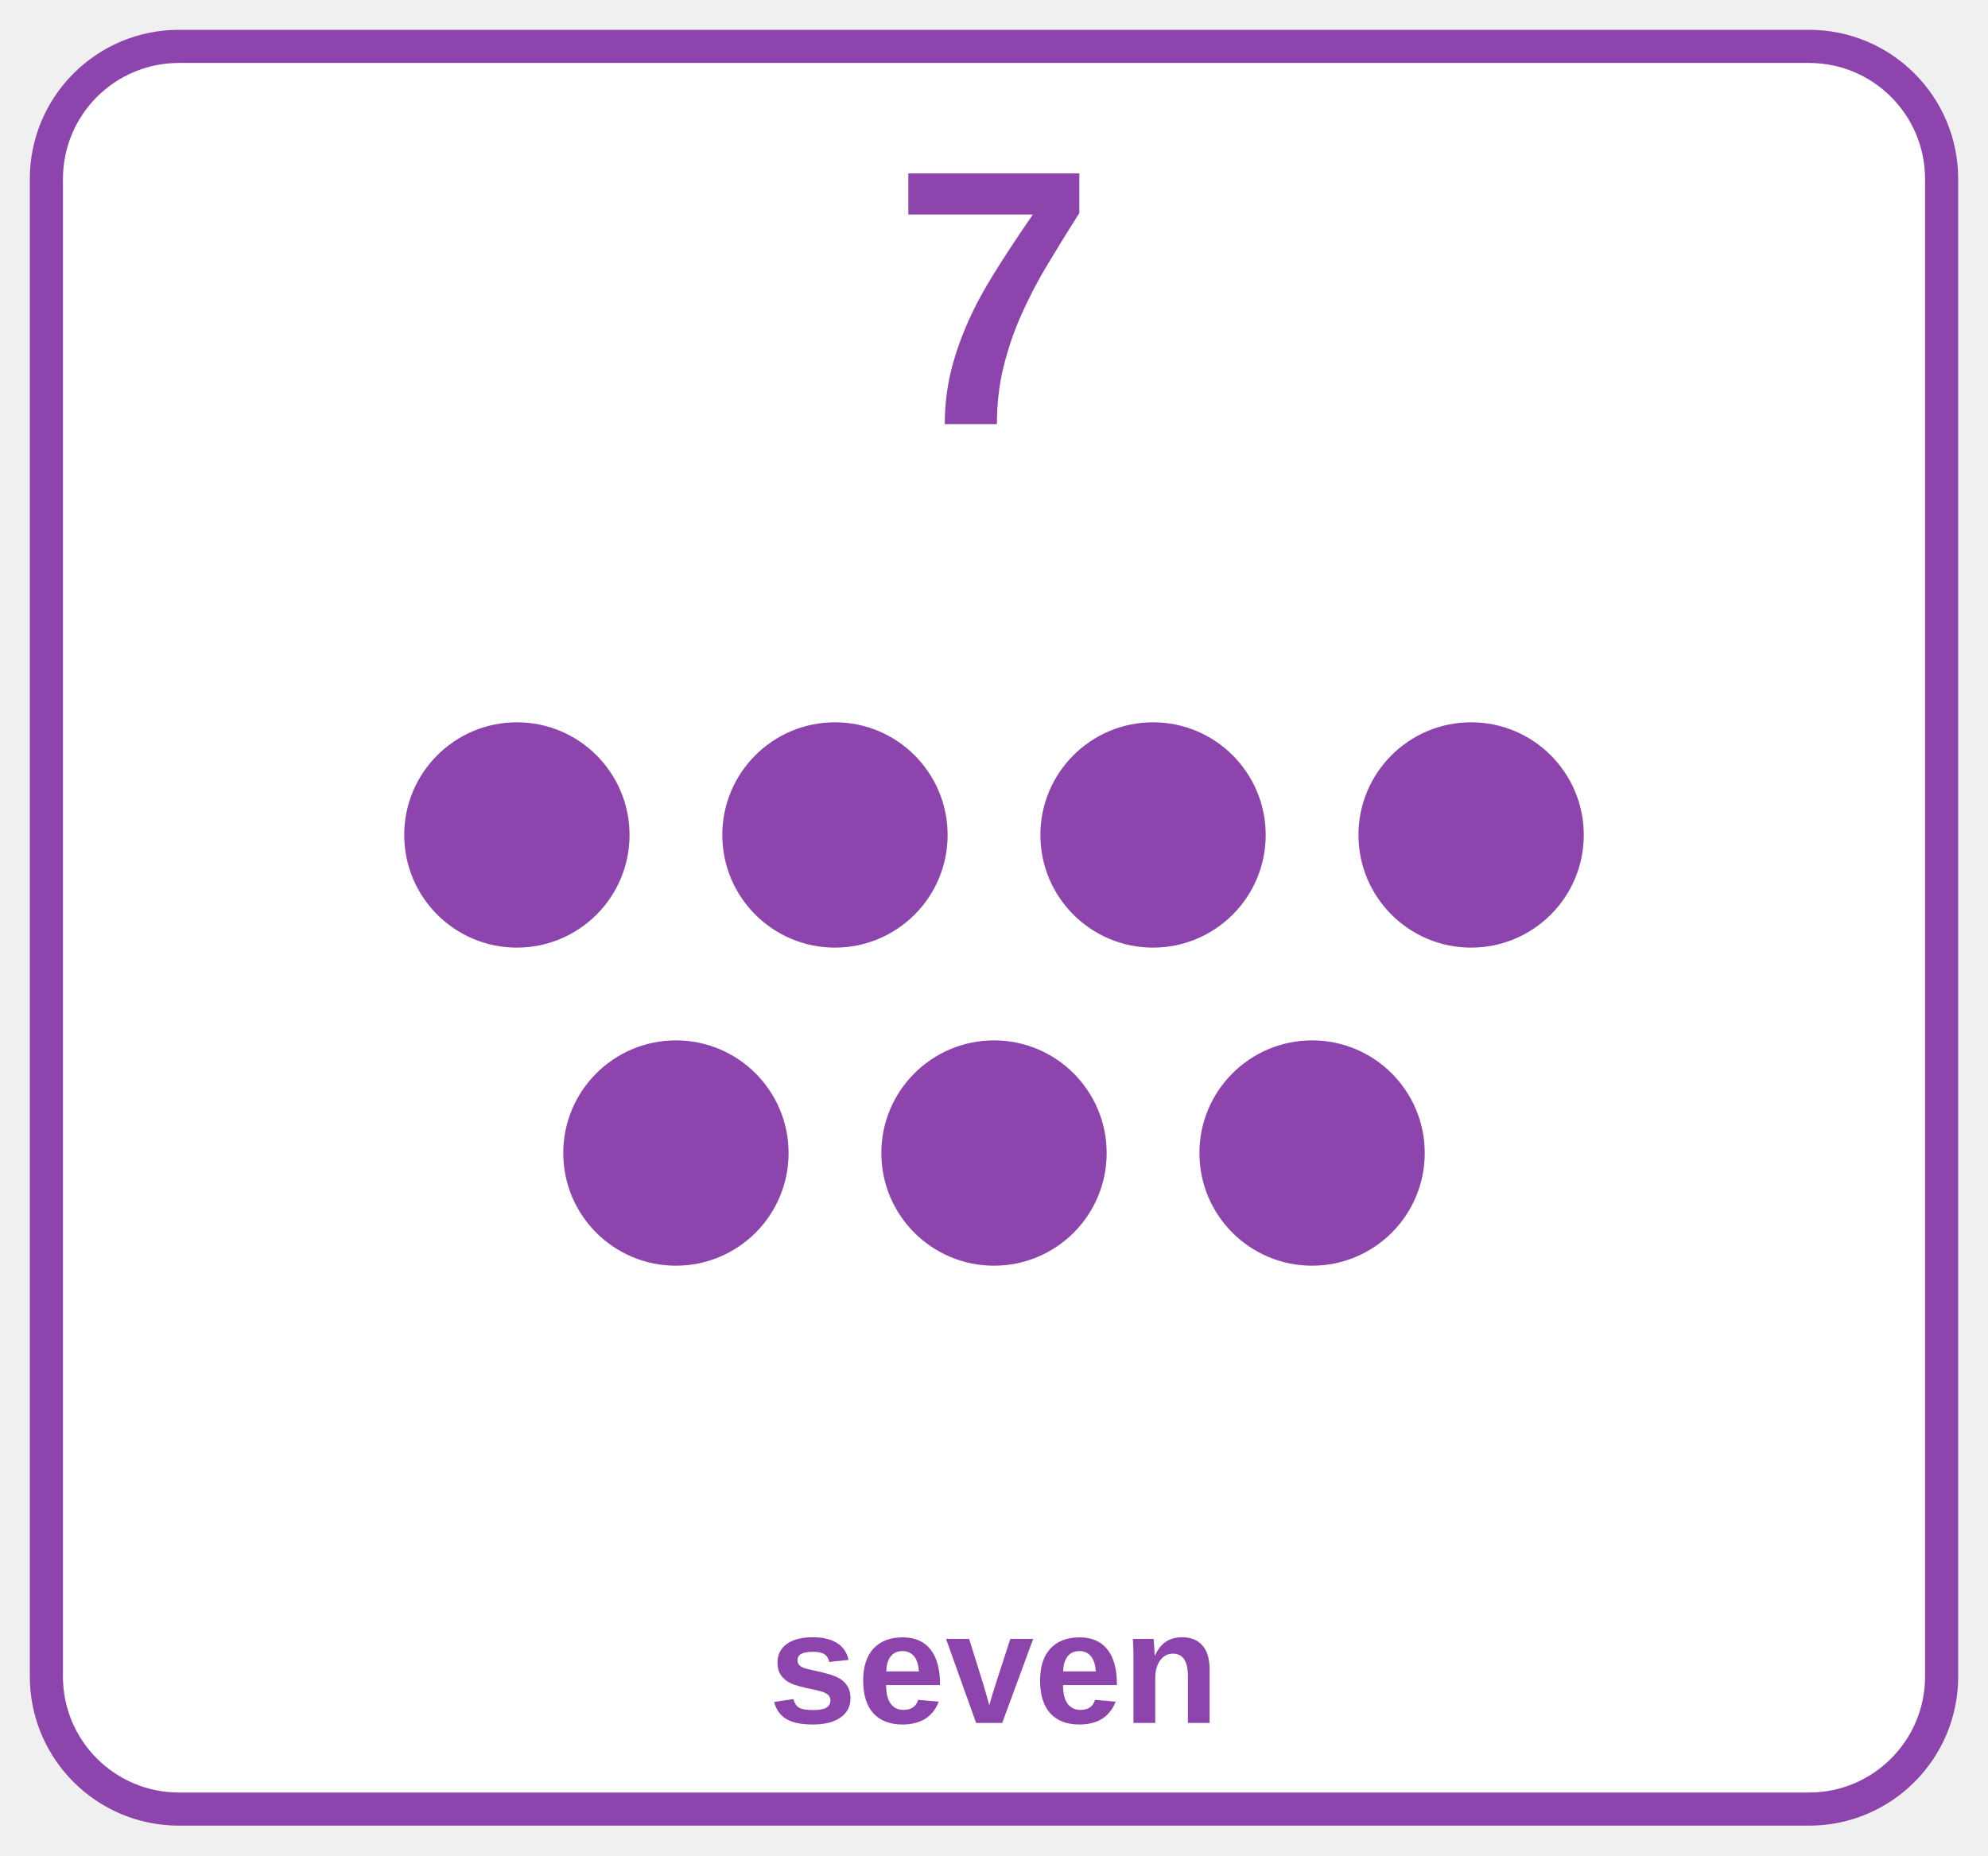
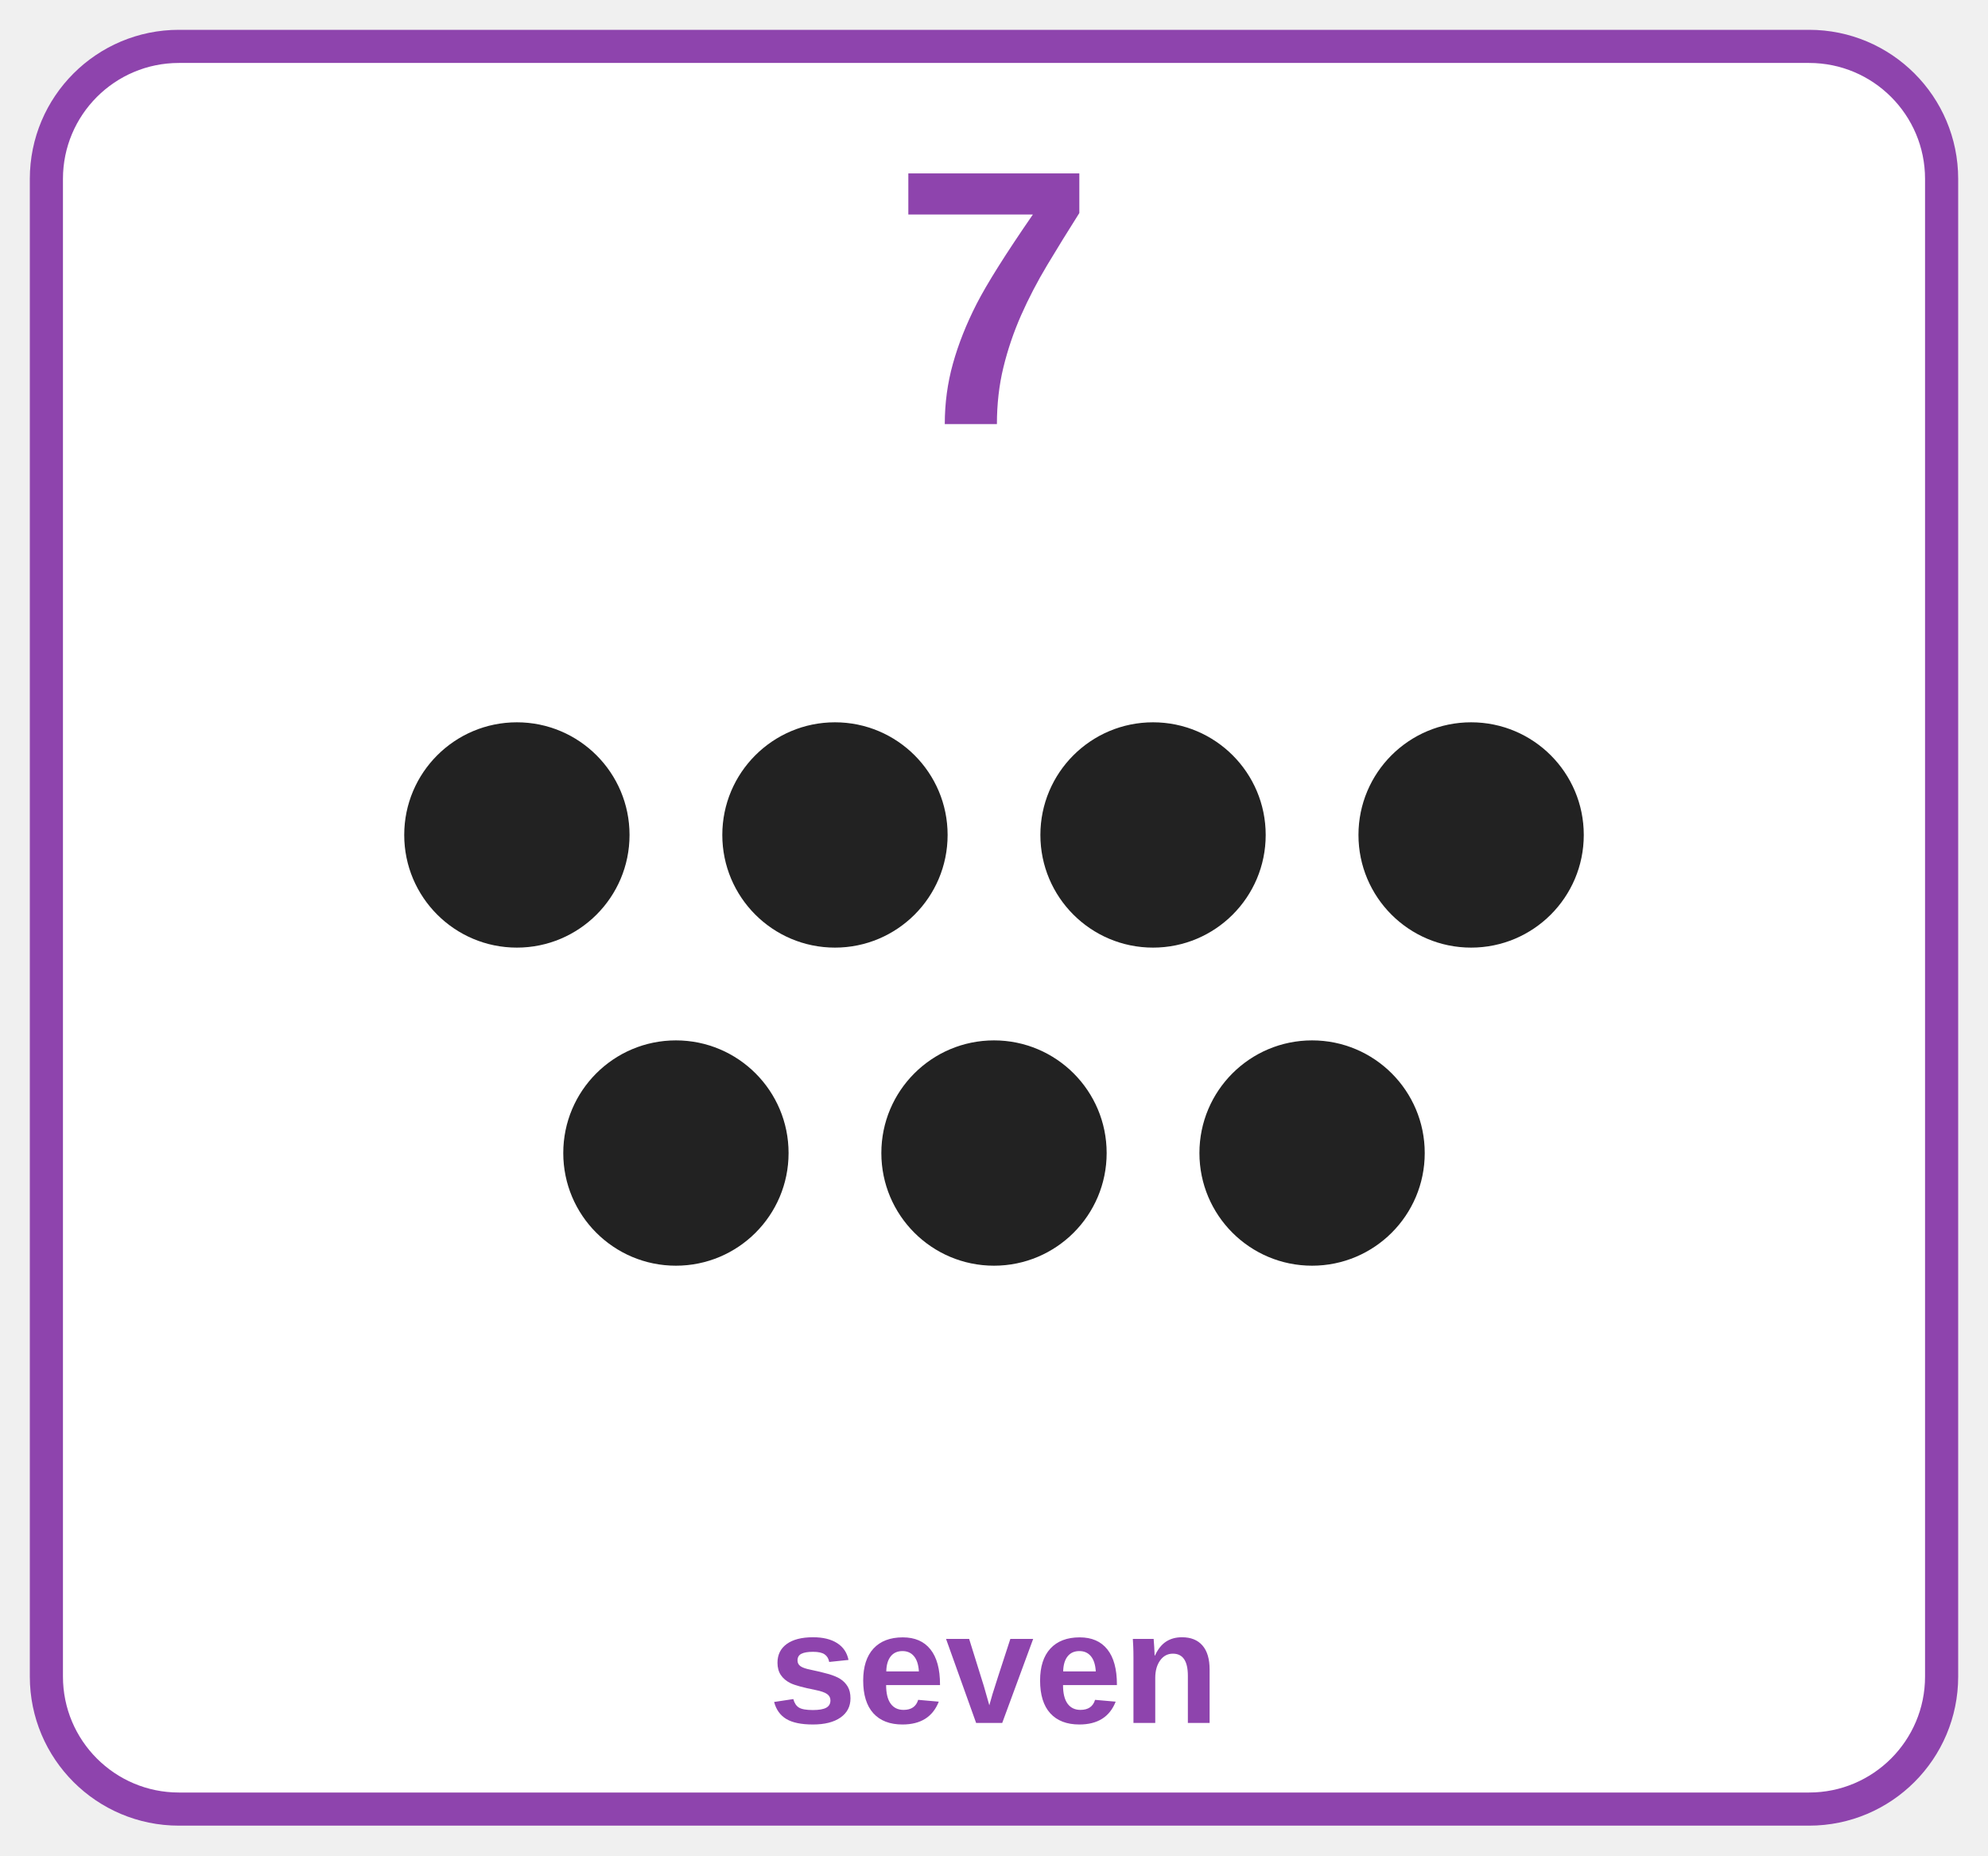
<svg xmlns="http://www.w3.org/2000/svg" viewBox="0 0 600 560" role="img" aria-label="seven, 7">
  <rect x="14" y="14" width="572" height="532" rx="40" fill="#ffffff" stroke="#8e44ad" stroke-width="10" />
  <text x="300.0" y="128" text-anchor="middle" font-family="Nunito, Arial, sans-serif" font-size="110" font-weight="800" fill="#8e44ad">7</text>
-   <circle cx="156.0" cy="252.0" r="34" fill="#8e44ad" />
-   <circle cx="252.0" cy="252.0" r="34" fill="#8e44ad" />
-   <circle cx="348.0" cy="252.0" r="34" fill="#8e44ad" />
-   <circle cx="444.0" cy="252.0" r="34" fill="#8e44ad" />
-   <circle cx="204.0" cy="348.0" r="34" fill="#8e44ad" />
-   <circle cx="300.0" cy="348.0" r="34" fill="#8e44ad" />
-   <circle cx="396.0" cy="348.0" r="34" fill="#8e44ad" />
+   <circle cx="156.0" cy="252.0" r="34" fill="#222222" />
+   <circle cx="252.0" cy="252.0" r="34" fill="#222222" />
+   <circle cx="348.0" cy="252.0" r="34" fill="#222222" />
+   <circle cx="444.0" cy="252.0" r="34" fill="#222222" />
+   <circle cx="204.0" cy="348.0" r="34" fill="#222222" />
+   <circle cx="300.0" cy="348.0" r="34" fill="#222222" />
+   <circle cx="396.0" cy="348.0" r="34" fill="#222222" />
  <text x="300.0" y="520" text-anchor="middle" font-family="Nunito, Arial, sans-serif" font-size="48" font-weight="800" fill="#8e44ad">seven</text>
</svg>
